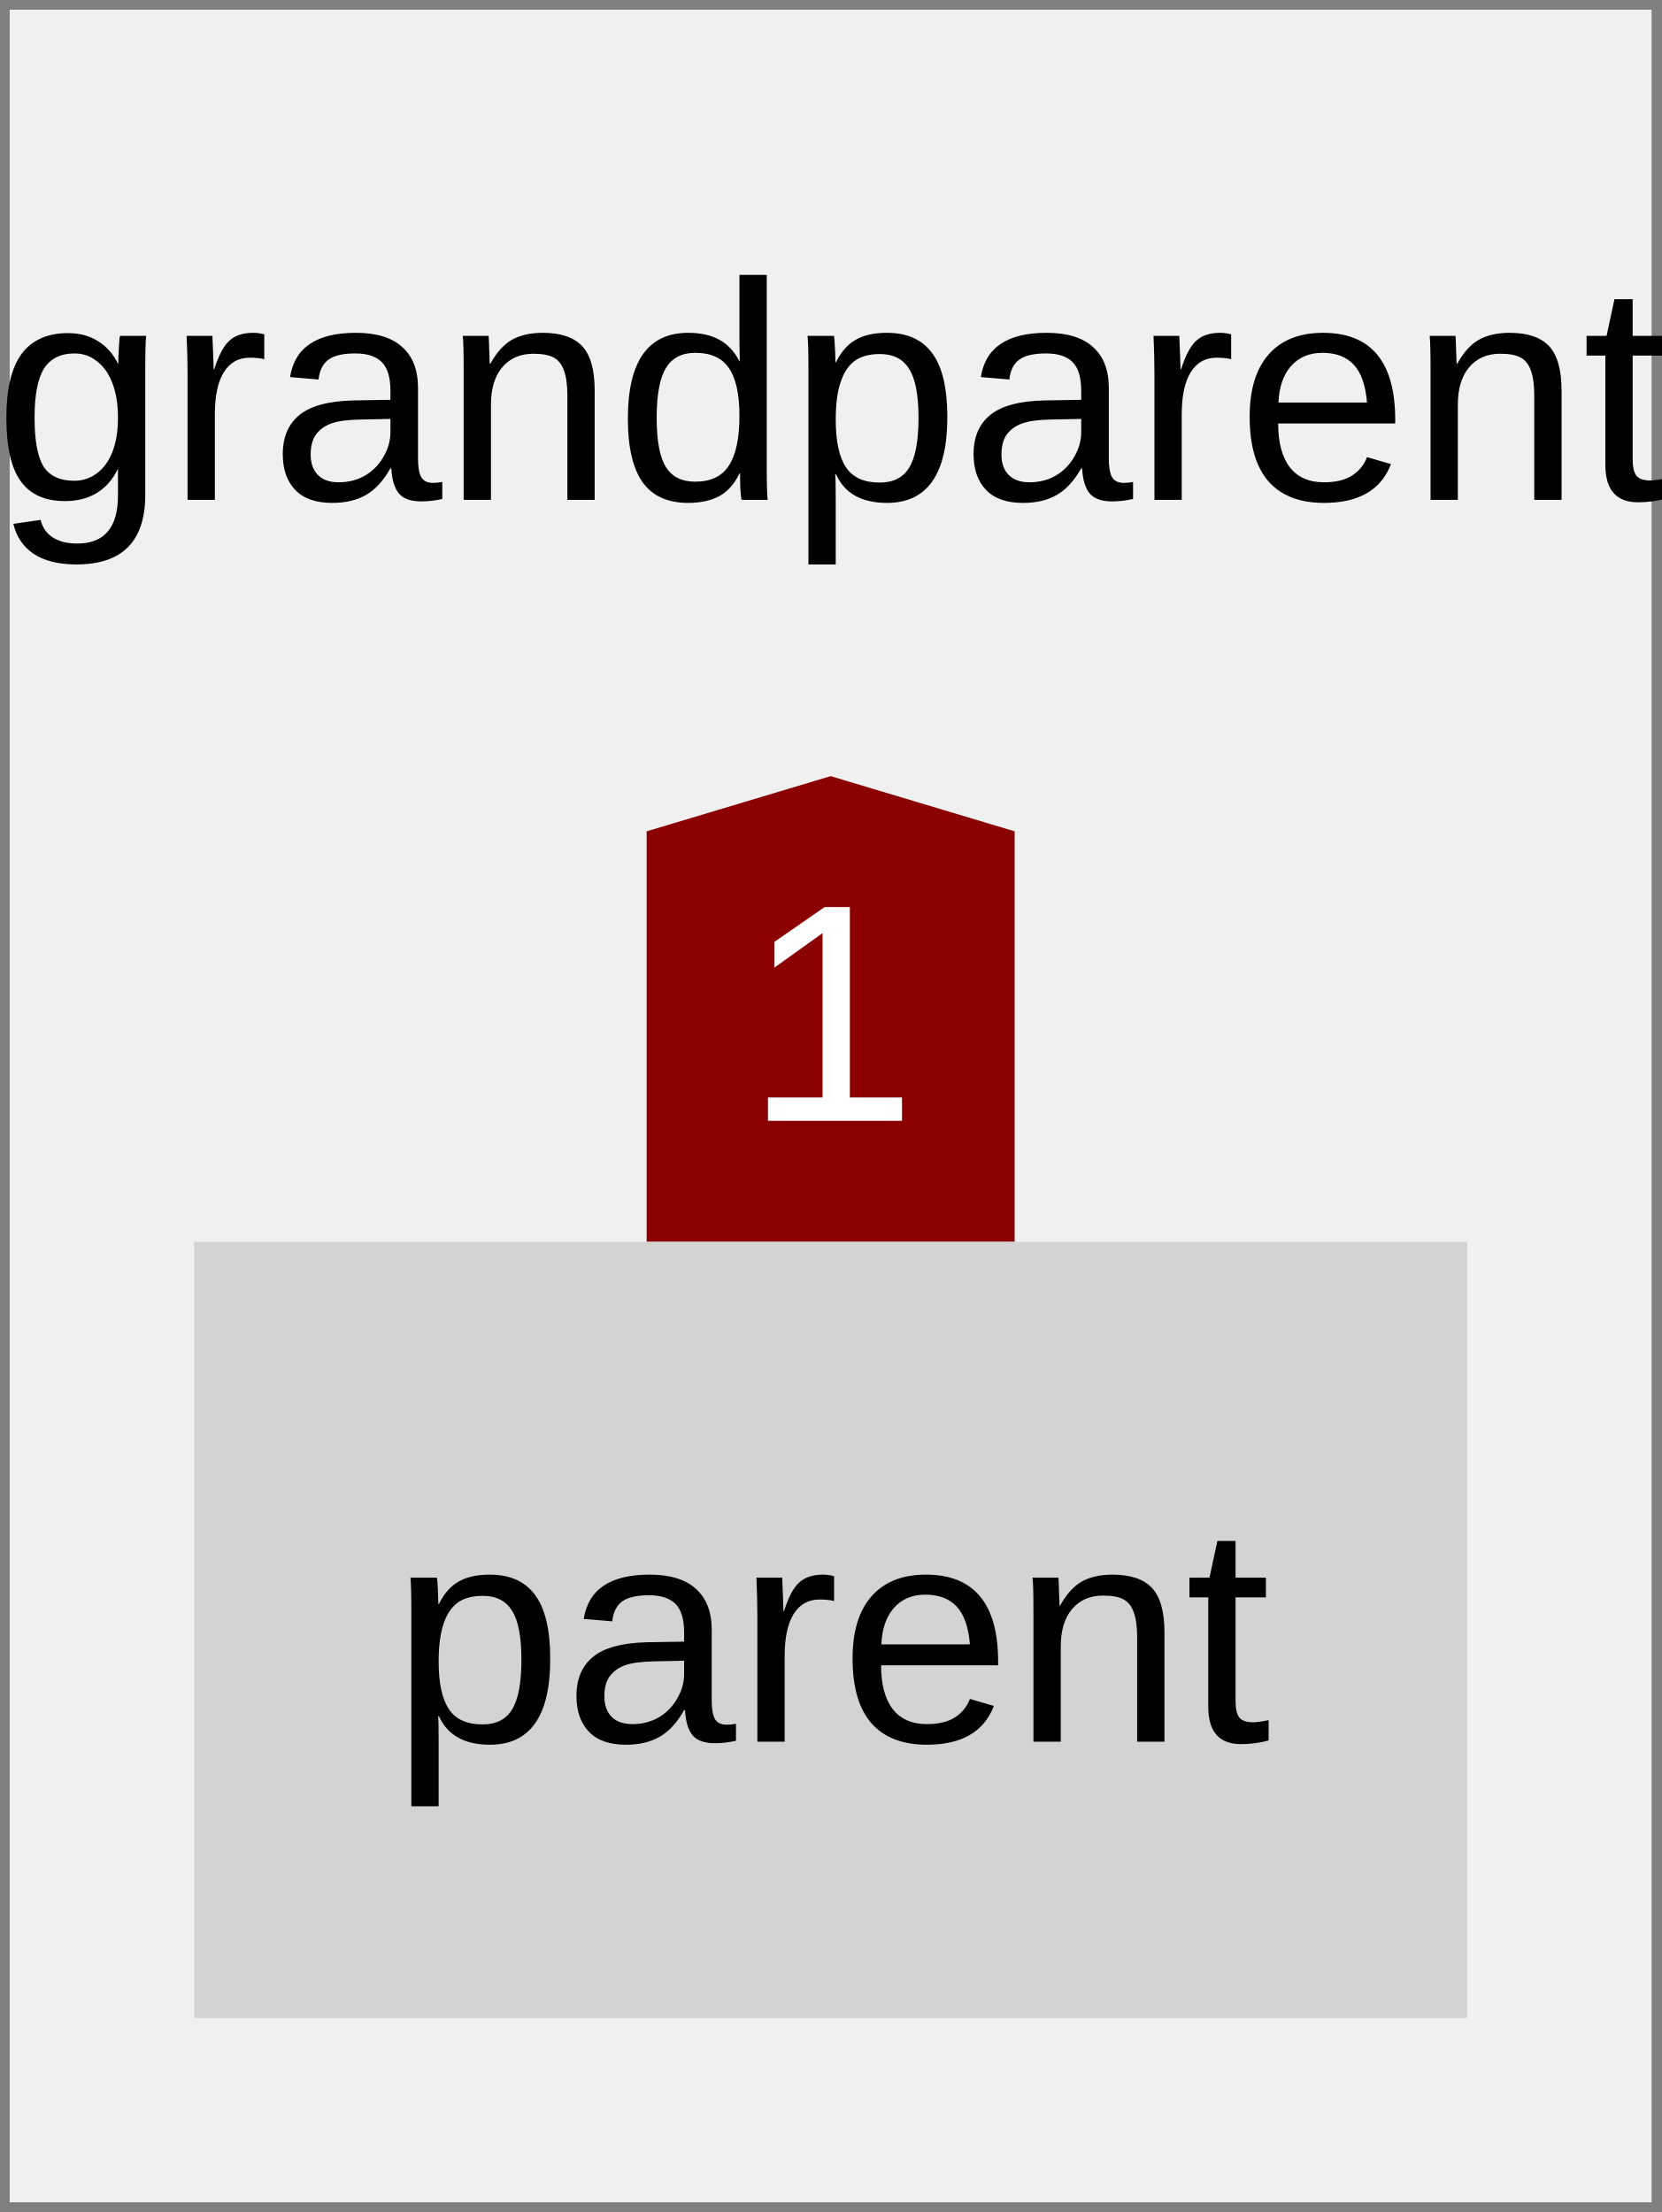
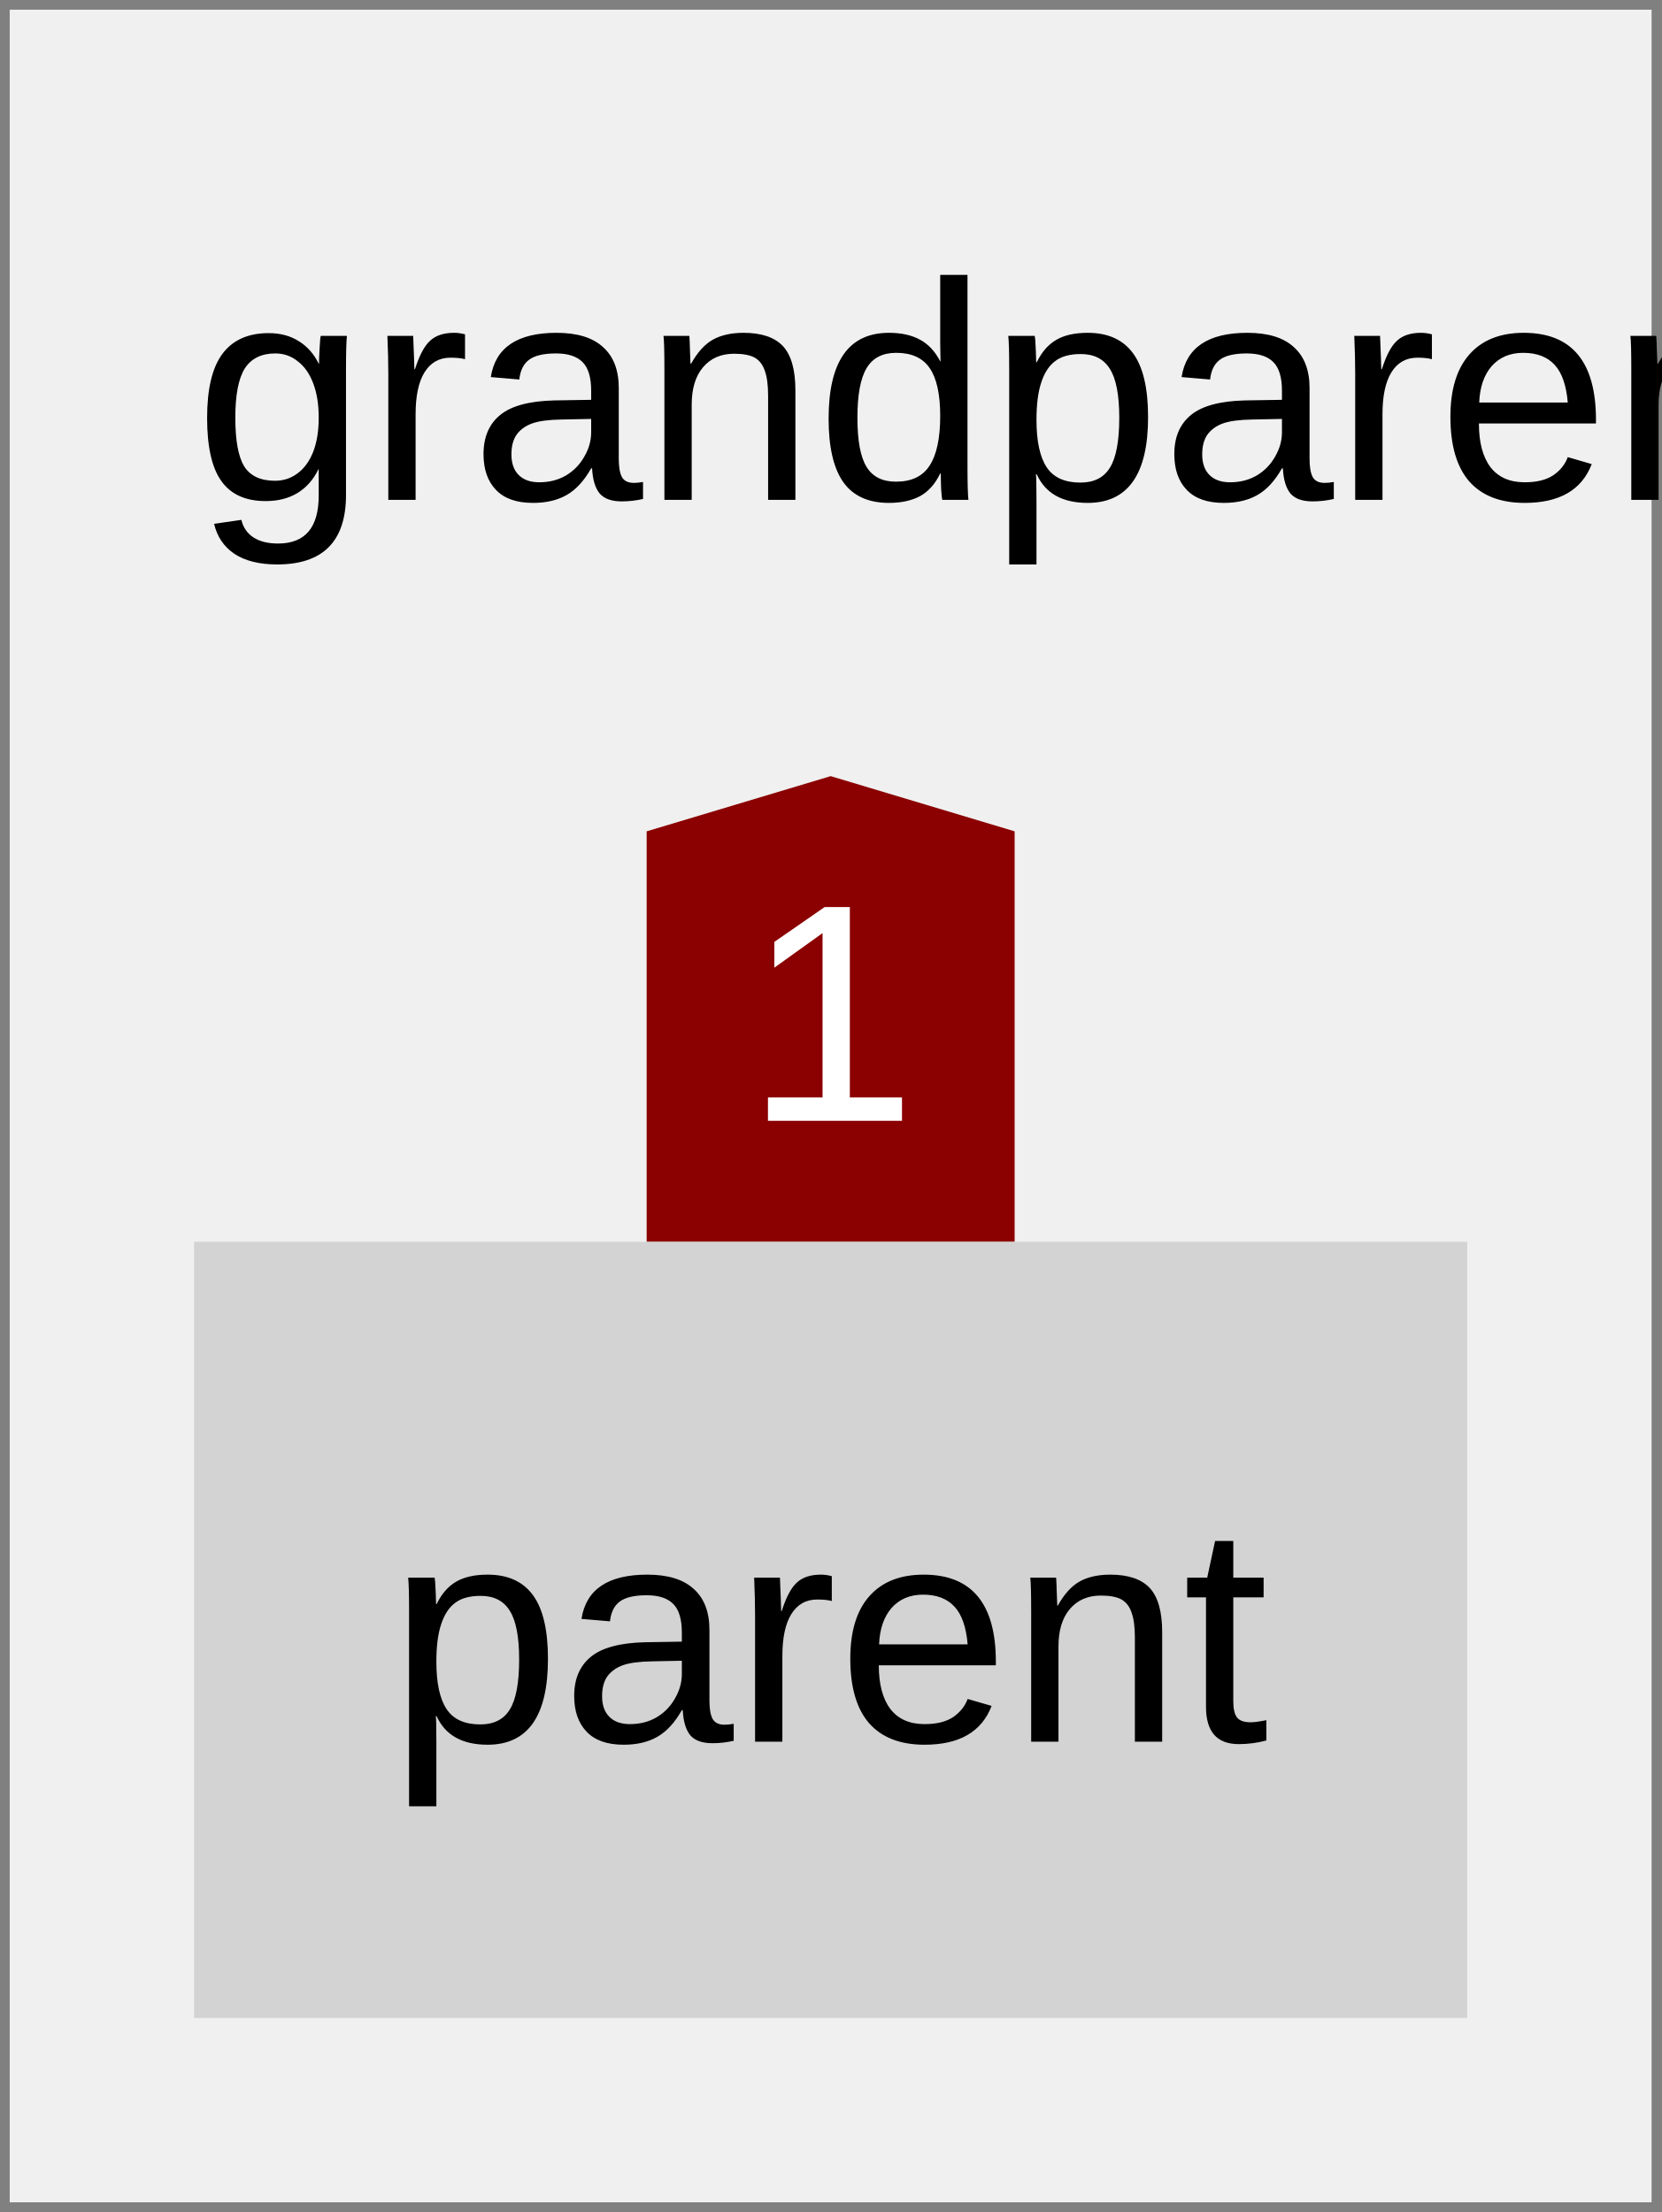
<svg xmlns="http://www.w3.org/2000/svg" height="114" width="85.6">
  <defs>
-     <style type="text/css">text{font-family:arial;font-size:16px;text-anchor:middle}g.anonymous text{font-style:italic}g.parent&gt;rect{fill:none;stroke:gray}g.item&gt;rect{fill:lightgray}g.dependency&gt;text{fill:white}</style>
+     <style type="text/css">text{font-family:arial;font-size:16px}g.anonymous text{font-style:italic}g.parent&gt;rect{fill:none;stroke:gray}g.item&gt;rect{fill:lightgray}g.dependency&gt;text{fill:white;text-anchor:middle}</style>
  </defs>
  <symbol id="down-arrow" preserveAspectRatio="xMidYMax slice" viewBox="0,0,1,1">
    <polygon fill="darkgreen" points="0,0.85 0,0 1,0 1,0.85 0.5,1" />
  </symbol>
  <symbol id="right-arrow" preserveAspectRatio="xMaxYMid slice" viewBox="0,0,1,1">
    <polygon fill="darkred" points="0.85,0 0,0 0,1 0.85,1 1,0.5" />
  </symbol>
  <symbol id="up-arrow" preserveAspectRatio="xMidYMin slice" viewBox="0,0,1,1">
    <polygon fill="darkred" points="0,0.15 0,1 1,1 1,0.15 0.5,0" />
  </symbol>
  <g class="parent">
    <rect height="114" width="85.6" />
-     <text x="42.8" y="25.76">grandparent</text>
+     <text x="10" y="25.76">grandparent</text>
    <g class="dependency">
      <use href="#up-arrow" height="24" width="18.96" x="33.32" y="40" />
      <text x="42.8" y="57.76">1</text>
    </g>
    <g class="item">
      <rect height="40" width="65.6" x="10" y="64" />
-       <text x="42.8" y="89.76">parent</text>
+       <text x="20" y="89.76">parent</text>
    </g>
  </g>
</svg>
